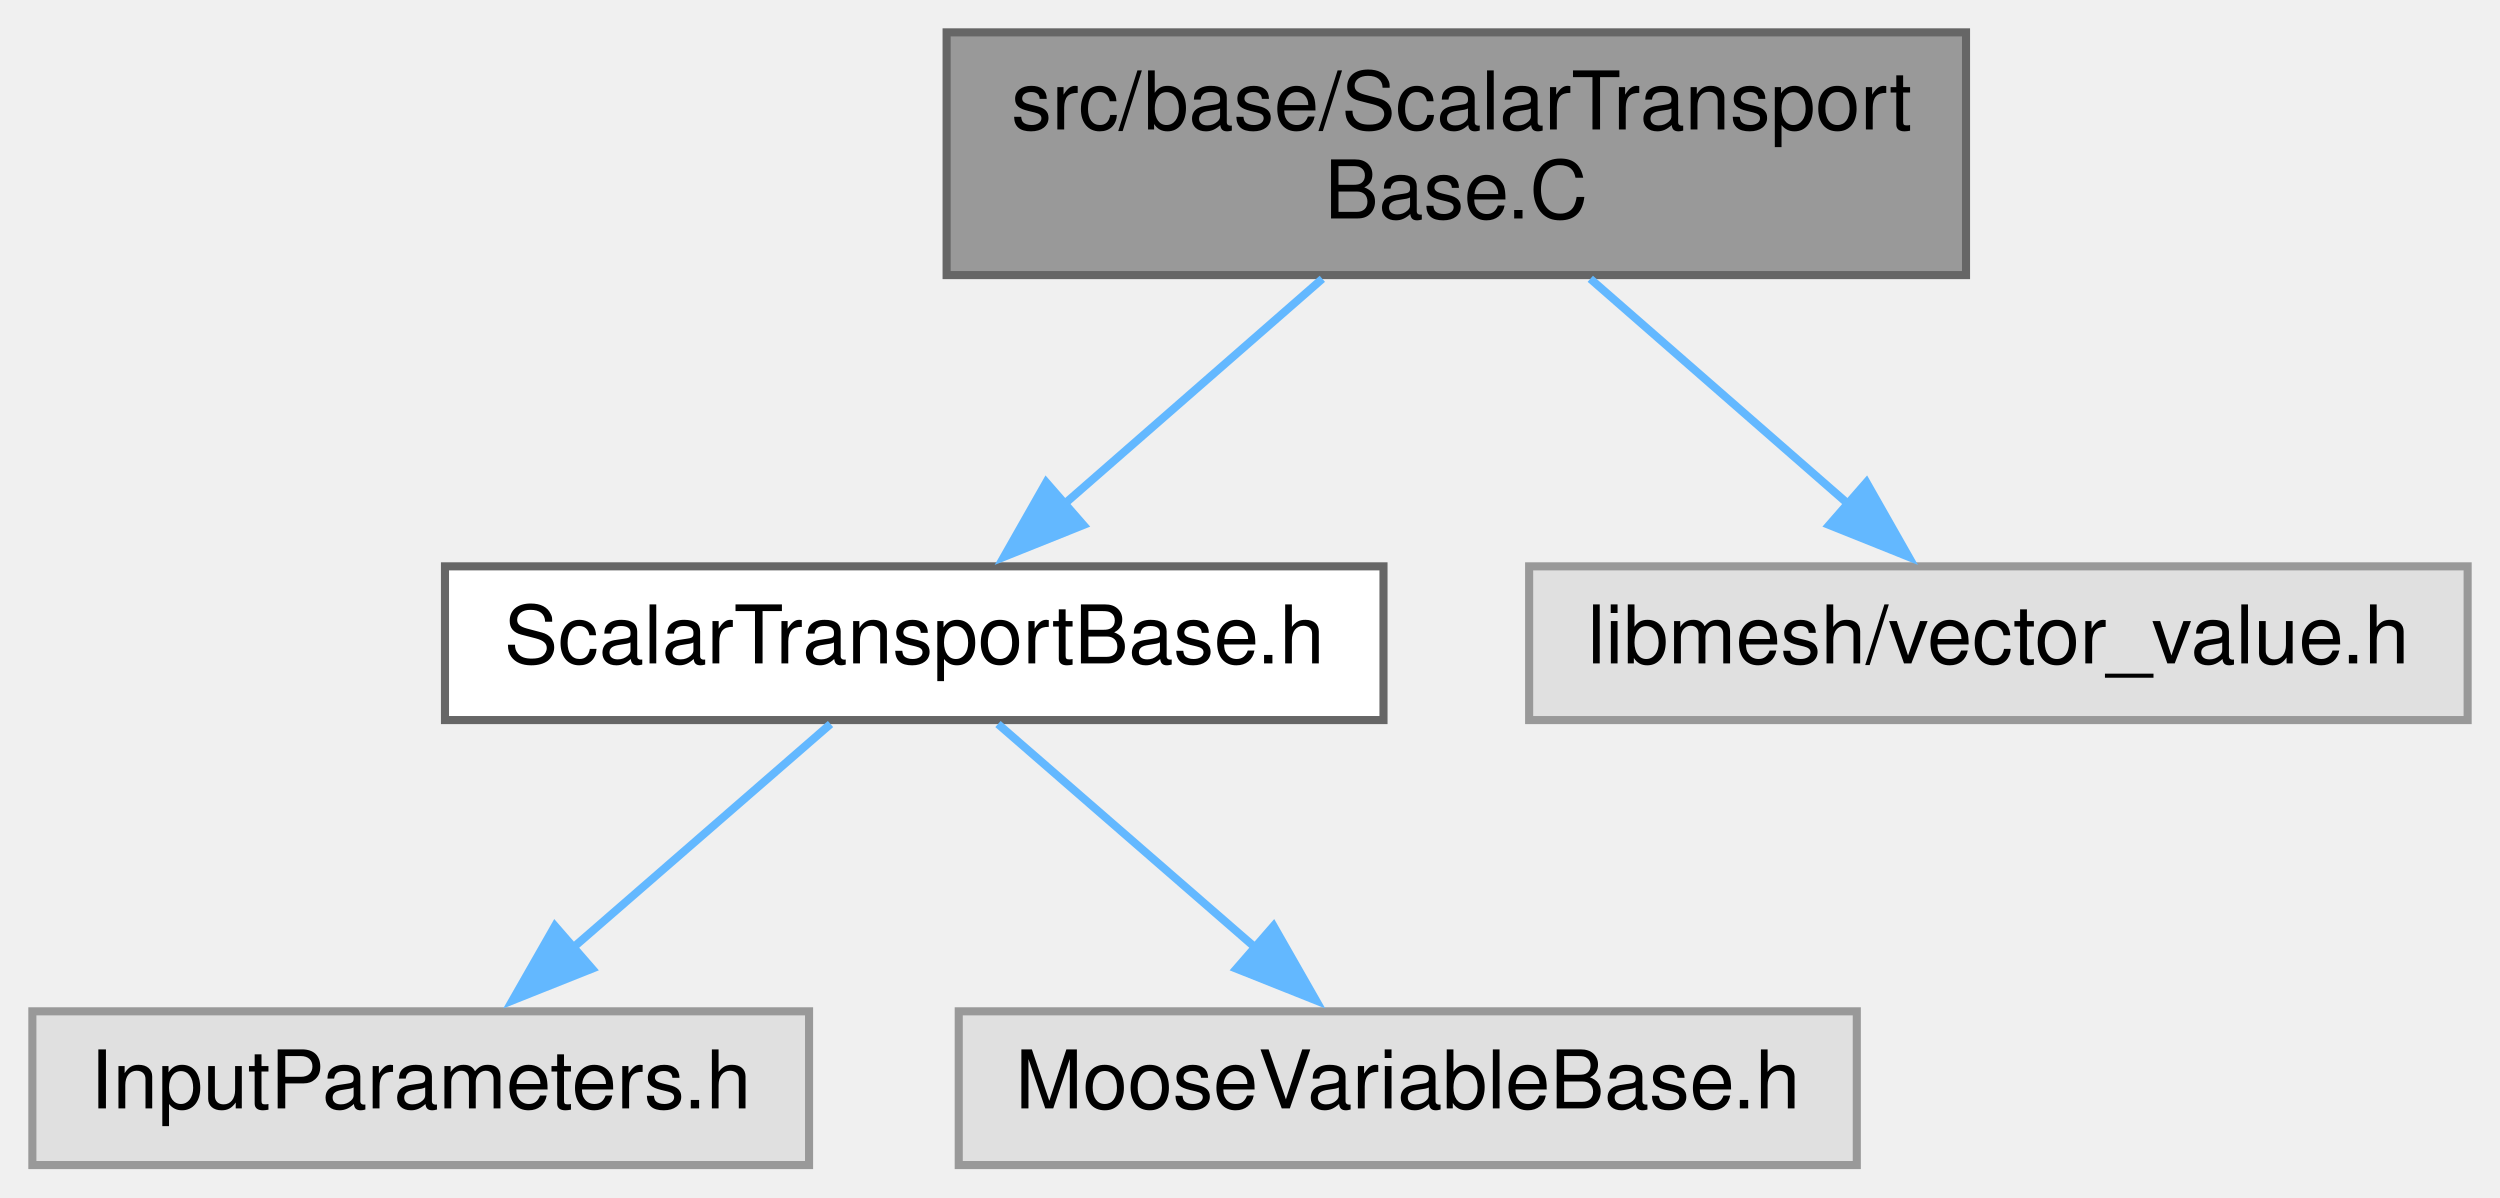
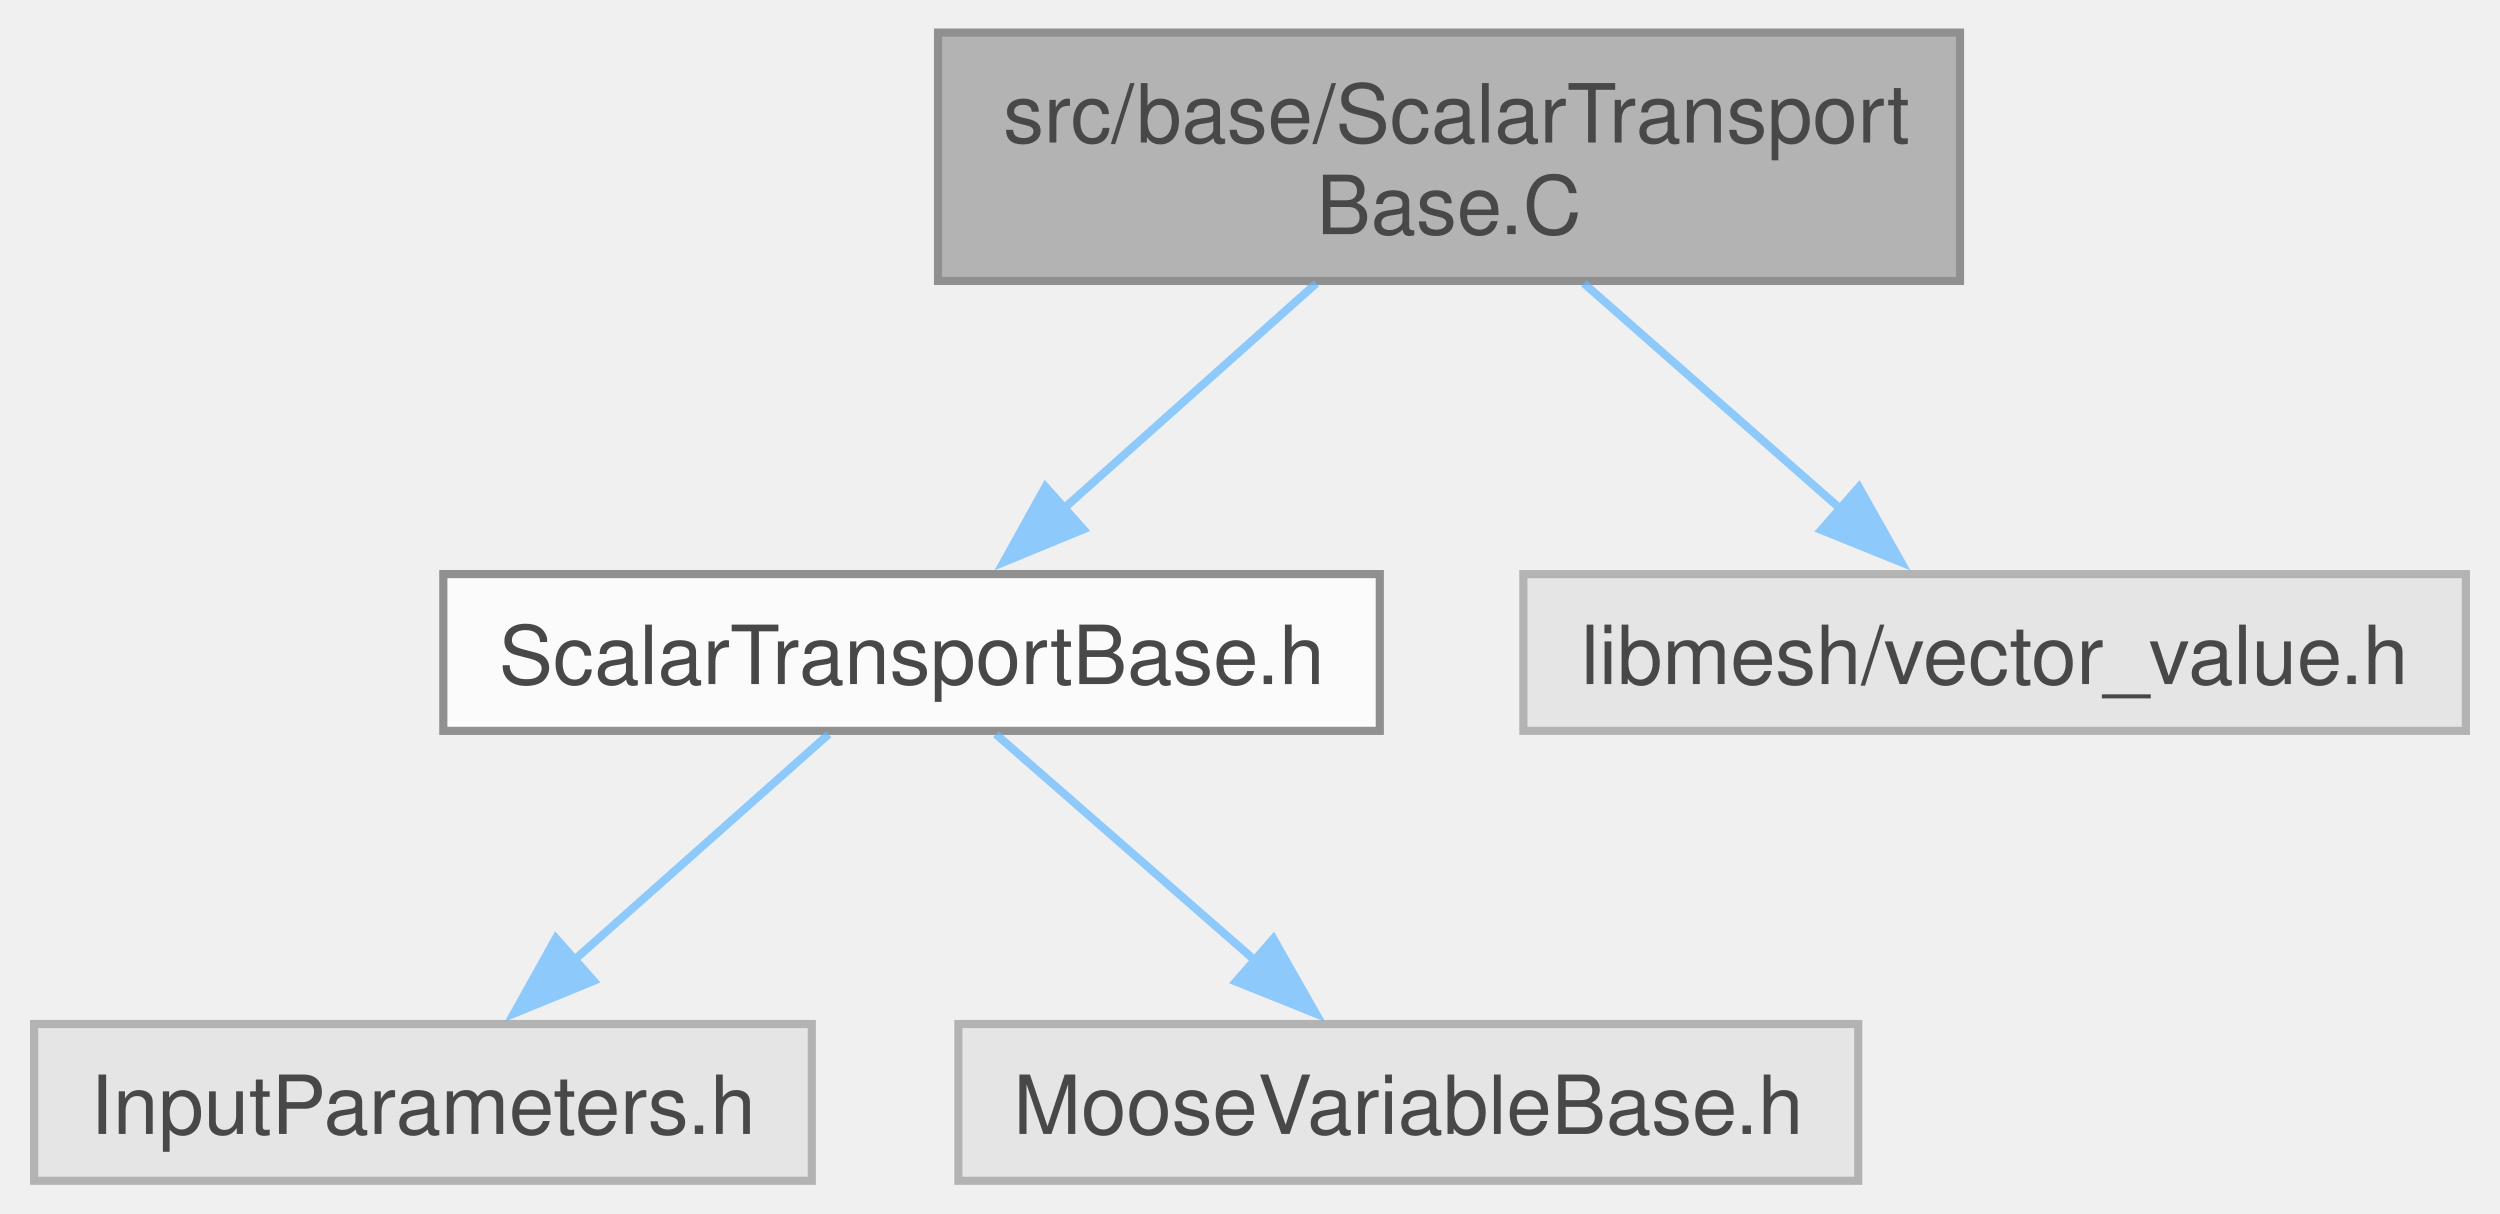
- <svg xmlns="http://www.w3.org/2000/svg" xmlns:xlink="http://www.w3.org/1999/xlink" width="309pt" height="148pt" viewBox="0.00 0.00 309.00 148.00">
-   <g id="graph0" class="graph" transform="scale(1 1) rotate(0) translate(4 144)">
-     <g id="node1" class="node">
-       <g id="a_node1">
-         <a xlink:title=" ">
-           <polygon fill="#999999" stroke="#666666" points="239,-140 113,-140 113,-110 239,-110 239,-140" />
-           <text text-anchor="start" x="121" y="-128" font-family="Helvetica,sans-Serif" font-size="10.00">src/base/ScalarTransport</text>
-           <text text-anchor="middle" x="176" y="-117" font-family="Helvetica,sans-Serif" font-size="10.00">Base.C</text>
-         </a>
+ <svg xmlns="http://www.w3.org/2000/svg" xmlns:xlink="http://www.w3.org/1999/xlink" width="307pt" height="149pt" viewBox="0.00 0.00 306.62 149.00">
+   <svg id="main" version="1.1" xml:space="preserve">
+     <style type="text/css">
+ .node, .edge {opacity: 0.7;}
+ .node.selected, .edge.selected {opacity: 1;}
+ .edge:hover path { stroke: red; }
+ .edge:hover polygon { stroke: red; fill: red; }
+ </style>
+     <svg id="graph" class="graph">
+       <g id="graph0" class="graph" transform="scale(1 1) rotate(0) translate(4 145)">
+         <g id="Node000001" class="node">
+           <g id="a_Node000001">
+             <a xlink:title=" ">
+               <polygon fill="#999999" stroke="#666666" points="236.5,-141 111,-141 111,-110.5 236.5,-110.5 236.5,-141" />
+               <text text-anchor="start" x="119" y="-127.5" font-family="Helvetica,sans-Serif" font-size="10.00">src/base/ScalarTransport</text>
+               <text text-anchor="middle" x="173.75" y="-116.25" font-family="Helvetica,sans-Serif" font-size="10.00">Base.C</text>
+             </a>
+           </g>
+         </g>
+         <g id="Node000002" class="node">
+           <g id="a_Node000002">
+             <a xlink:href="_scalar_transport_base_8h.html" target="_top" xlink:title=" ">
+               <polygon fill="white" stroke="#666666" points="165.25,-74.5 50.25,-74.5 50.25,-55.25 165.25,-55.25 165.25,-74.5" />
+               <text text-anchor="middle" x="107.75" y="-61" font-family="Helvetica,sans-Serif" font-size="10.00">ScalarTransportBase.h</text>
+             </a>
+           </g>
+         </g>
+         <g id="edge1_Node000001_Node000002" class="edge">
+           <g id="a_edge1_Node000001_Node000002">
+             <a xlink:title=" ">
+               <path fill="none" stroke="#63b8ff" d="M157.44,-110.2C148.06,-101.84 136.25,-91.3 126.5,-82.6" />
+               <polygon fill="#63b8ff" stroke="#63b8ff" points="128.85,-80 119.05,-75.96 124.19,-85.23 128.85,-80" />
+             </a>
+           </g>
+         </g>
+         <g id="Node000005" class="node">
+           <g id="a_Node000005">
+             <a xlink:title=" ">
+               <polygon fill="#e0e0e0" stroke="#999999" points="298.62,-74.5 182.88,-74.5 182.88,-55.25 298.62,-55.25 298.62,-74.5" />
+               <text text-anchor="middle" x="240.75" y="-61" font-family="Helvetica,sans-Serif" font-size="10.00">libmesh/vector_value.h</text>
+             </a>
+           </g>
+         </g>
+         <g id="edge4_Node000001_Node000005" class="edge">
+           <g id="a_edge4_Node000001_Node000005">
+             <a xlink:title=" ">
+               <path fill="none" stroke="#63b8ff" d="M190.31,-110.2C199.92,-101.75 212.06,-91.08 222.02,-82.33" />
+               <polygon fill="#63b8ff" stroke="#63b8ff" points="224.08,-85.18 229.28,-75.95 219.46,-79.92 224.08,-85.18" />
+             </a>
+           </g>
+         </g>
+         <g id="Node000003" class="node">
+           <g id="a_Node000003">
+             <a xlink:title=" ">
+               <polygon fill="#e0e0e0" stroke="#999999" points="95.5,-19.25 0,-19.25 0,0 95.5,0 95.5,-19.25" />
+               <text text-anchor="middle" x="47.75" y="-5.75" font-family="Helvetica,sans-Serif" font-size="10.00">InputParameters.h</text>
+             </a>
+           </g>
+         </g>
+         <g id="edge2_Node000002_Node000003" class="edge">
+           <g id="a_edge2_Node000002_Node000003">
+             <a xlink:title=" ">
+               <path fill="none" stroke="#63b8ff" d="M97.57,-54.84C88.99,-47.22 76.48,-36.12 66.15,-26.95" />
+               <polygon fill="#63b8ff" stroke="#63b8ff" points="68.71,-24.55 58.91,-20.53 64.07,-29.79 68.71,-24.55" />
+             </a>
+           </g>
+         </g>
+         <g id="Node000004" class="node">
+           <g id="a_Node000004">
+             <a xlink:title=" ">
+               <polygon fill="#e0e0e0" stroke="#999999" points="224,-19.25 113.5,-19.25 113.5,0 224,0 224,-19.25" />
+               <text text-anchor="middle" x="168.75" y="-5.75" font-family="Helvetica,sans-Serif" font-size="10.00">MooseVariableBase.h</text>
+             </a>
+           </g>
+         </g>
+         <g id="edge3_Node000002_Node000004" class="edge">
+           <g id="a_edge3_Node000002_Node000004">
+             <a xlink:title=" ">
+               <path fill="none" stroke="#63b8ff" d="M118.1,-54.84C126.83,-47.22 139.54,-36.12 150.05,-26.95" />
+               <polygon fill="#63b8ff" stroke="#63b8ff" points="152.18,-29.73 157.41,-20.52 147.58,-24.46 152.18,-29.73" />
+             </a>
+           </g>
+         </g>
      </g>
-     </g>
-     <g id="node2" class="node">
-       <g id="a_node2">
-         <a xlink:href="_scalar_transport_base_8h.html" target="_top" xlink:title=" ">
-           <polygon fill="white" stroke="#666666" points="167,-74 51,-74 51,-55 167,-55 167,-74" />
-           <text text-anchor="middle" x="109" y="-62" font-family="Helvetica,sans-Serif" font-size="10.00">ScalarTransportBase.h</text>
-         </a>
-       </g>
-     </g>
-     <g id="edge1" class="edge">
-       <path fill="none" stroke="#63b8ff" d="M159.44,-109.54C149.71,-101.04 137.39,-90.29 127.36,-81.53" />
-       <polygon fill="#63b8ff" stroke="#63b8ff" points="129.91,-79.11 120.08,-75.17 125.31,-84.38 129.91,-79.11" />
-     </g>
-     <g id="node5" class="node">
-       <g id="a_node5">
-         <a xlink:title=" ">
-           <polygon fill="#e0e0e0" stroke="#999999" points="301,-74 185,-74 185,-55 301,-55 301,-74" />
-           <text text-anchor="middle" x="243" y="-62" font-family="Helvetica,sans-Serif" font-size="10.00">libmesh/vector_value.h</text>
-         </a>
-       </g>
-     </g>
-     <g id="edge4" class="edge">
-       <path fill="none" stroke="#63b8ff" d="M192.56,-109.54C202.29,-101.04 214.61,-90.29 224.64,-81.53" />
-       <polygon fill="#63b8ff" stroke="#63b8ff" points="226.69,-84.38 231.92,-75.17 222.09,-79.11 226.69,-84.38" />
-     </g>
-     <g id="node3" class="node">
-       <g id="a_node3">
-         <a xlink:title=" ">
-           <polygon fill="#e0e0e0" stroke="#999999" points="96,-19 0,-19 0,0 96,0 96,-19" />
-           <text text-anchor="middle" x="48" y="-7" font-family="Helvetica,sans-Serif" font-size="10.00">InputParameters.h</text>
-         </a>
-       </g>
-     </g>
-     <g id="edge2" class="edge">
-       <path fill="none" stroke="#63b8ff" d="M98.65,-54.51C89.92,-46.93 77.21,-35.88 66.7,-26.75" />
-       <polygon fill="#63b8ff" stroke="#63b8ff" points="69.18,-24.27 59.34,-20.35 64.59,-29.55 69.18,-24.27" />
-     </g>
-     <g id="node4" class="node">
-       <g id="a_node4">
-         <a xlink:title=" ">
-           <polygon fill="#e0e0e0" stroke="#999999" points="225.5,-19 114.5,-19 114.5,0 225.5,0 225.5,-19" />
-           <text text-anchor="middle" x="170" y="-7" font-family="Helvetica,sans-Serif" font-size="10.00">MooseVariableBase.h</text>
-         </a>
-       </g>
-     </g>
-     <g id="edge3" class="edge">
-       <path fill="none" stroke="#63b8ff" d="M119.35,-54.51C128.08,-46.93 140.79,-35.88 151.3,-26.75" />
-       <polygon fill="#63b8ff" stroke="#63b8ff" points="153.41,-29.55 158.66,-20.35 148.82,-24.27 153.41,-29.55" />
-     </g>
-   </g>
+     </svg>
+   </svg>
+   <style type="text/css">
+ 
+ [data-mouse-over-selected='false'] { opacity: 0.7; }
+ [data-mouse-over-selected='true']  { opacity: 1.0; }
+ 
+ </style>
</svg>
